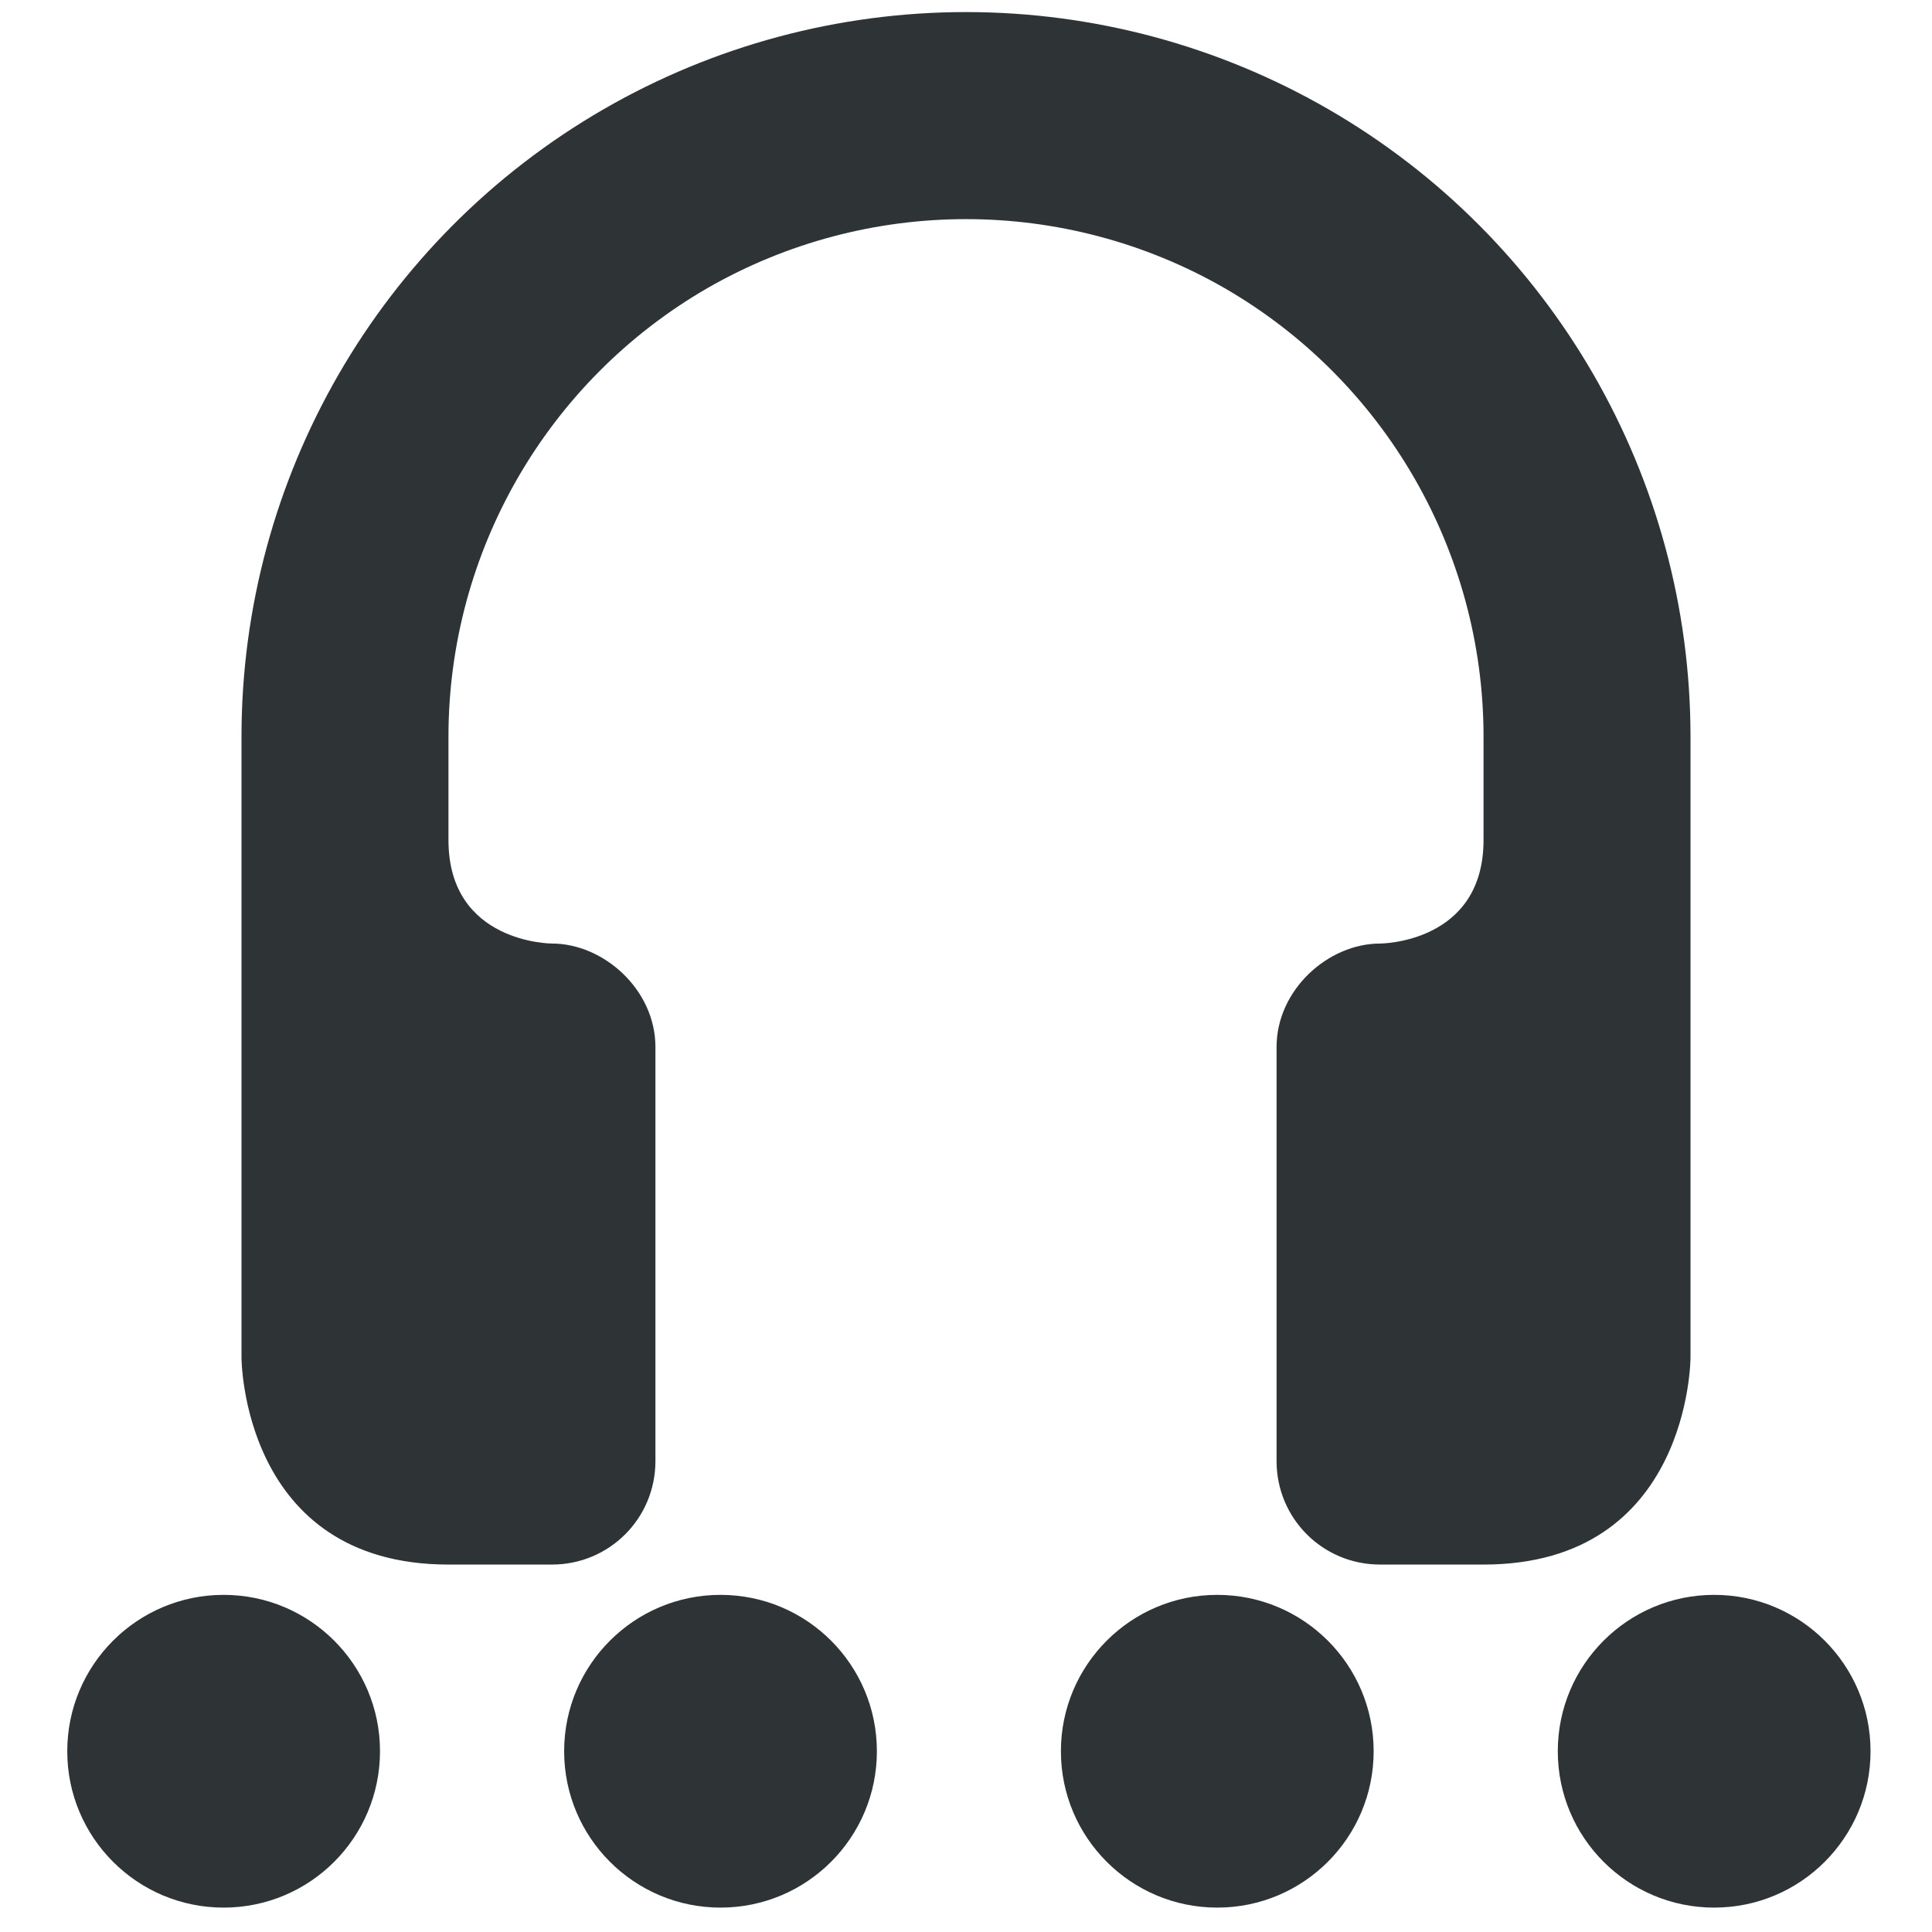
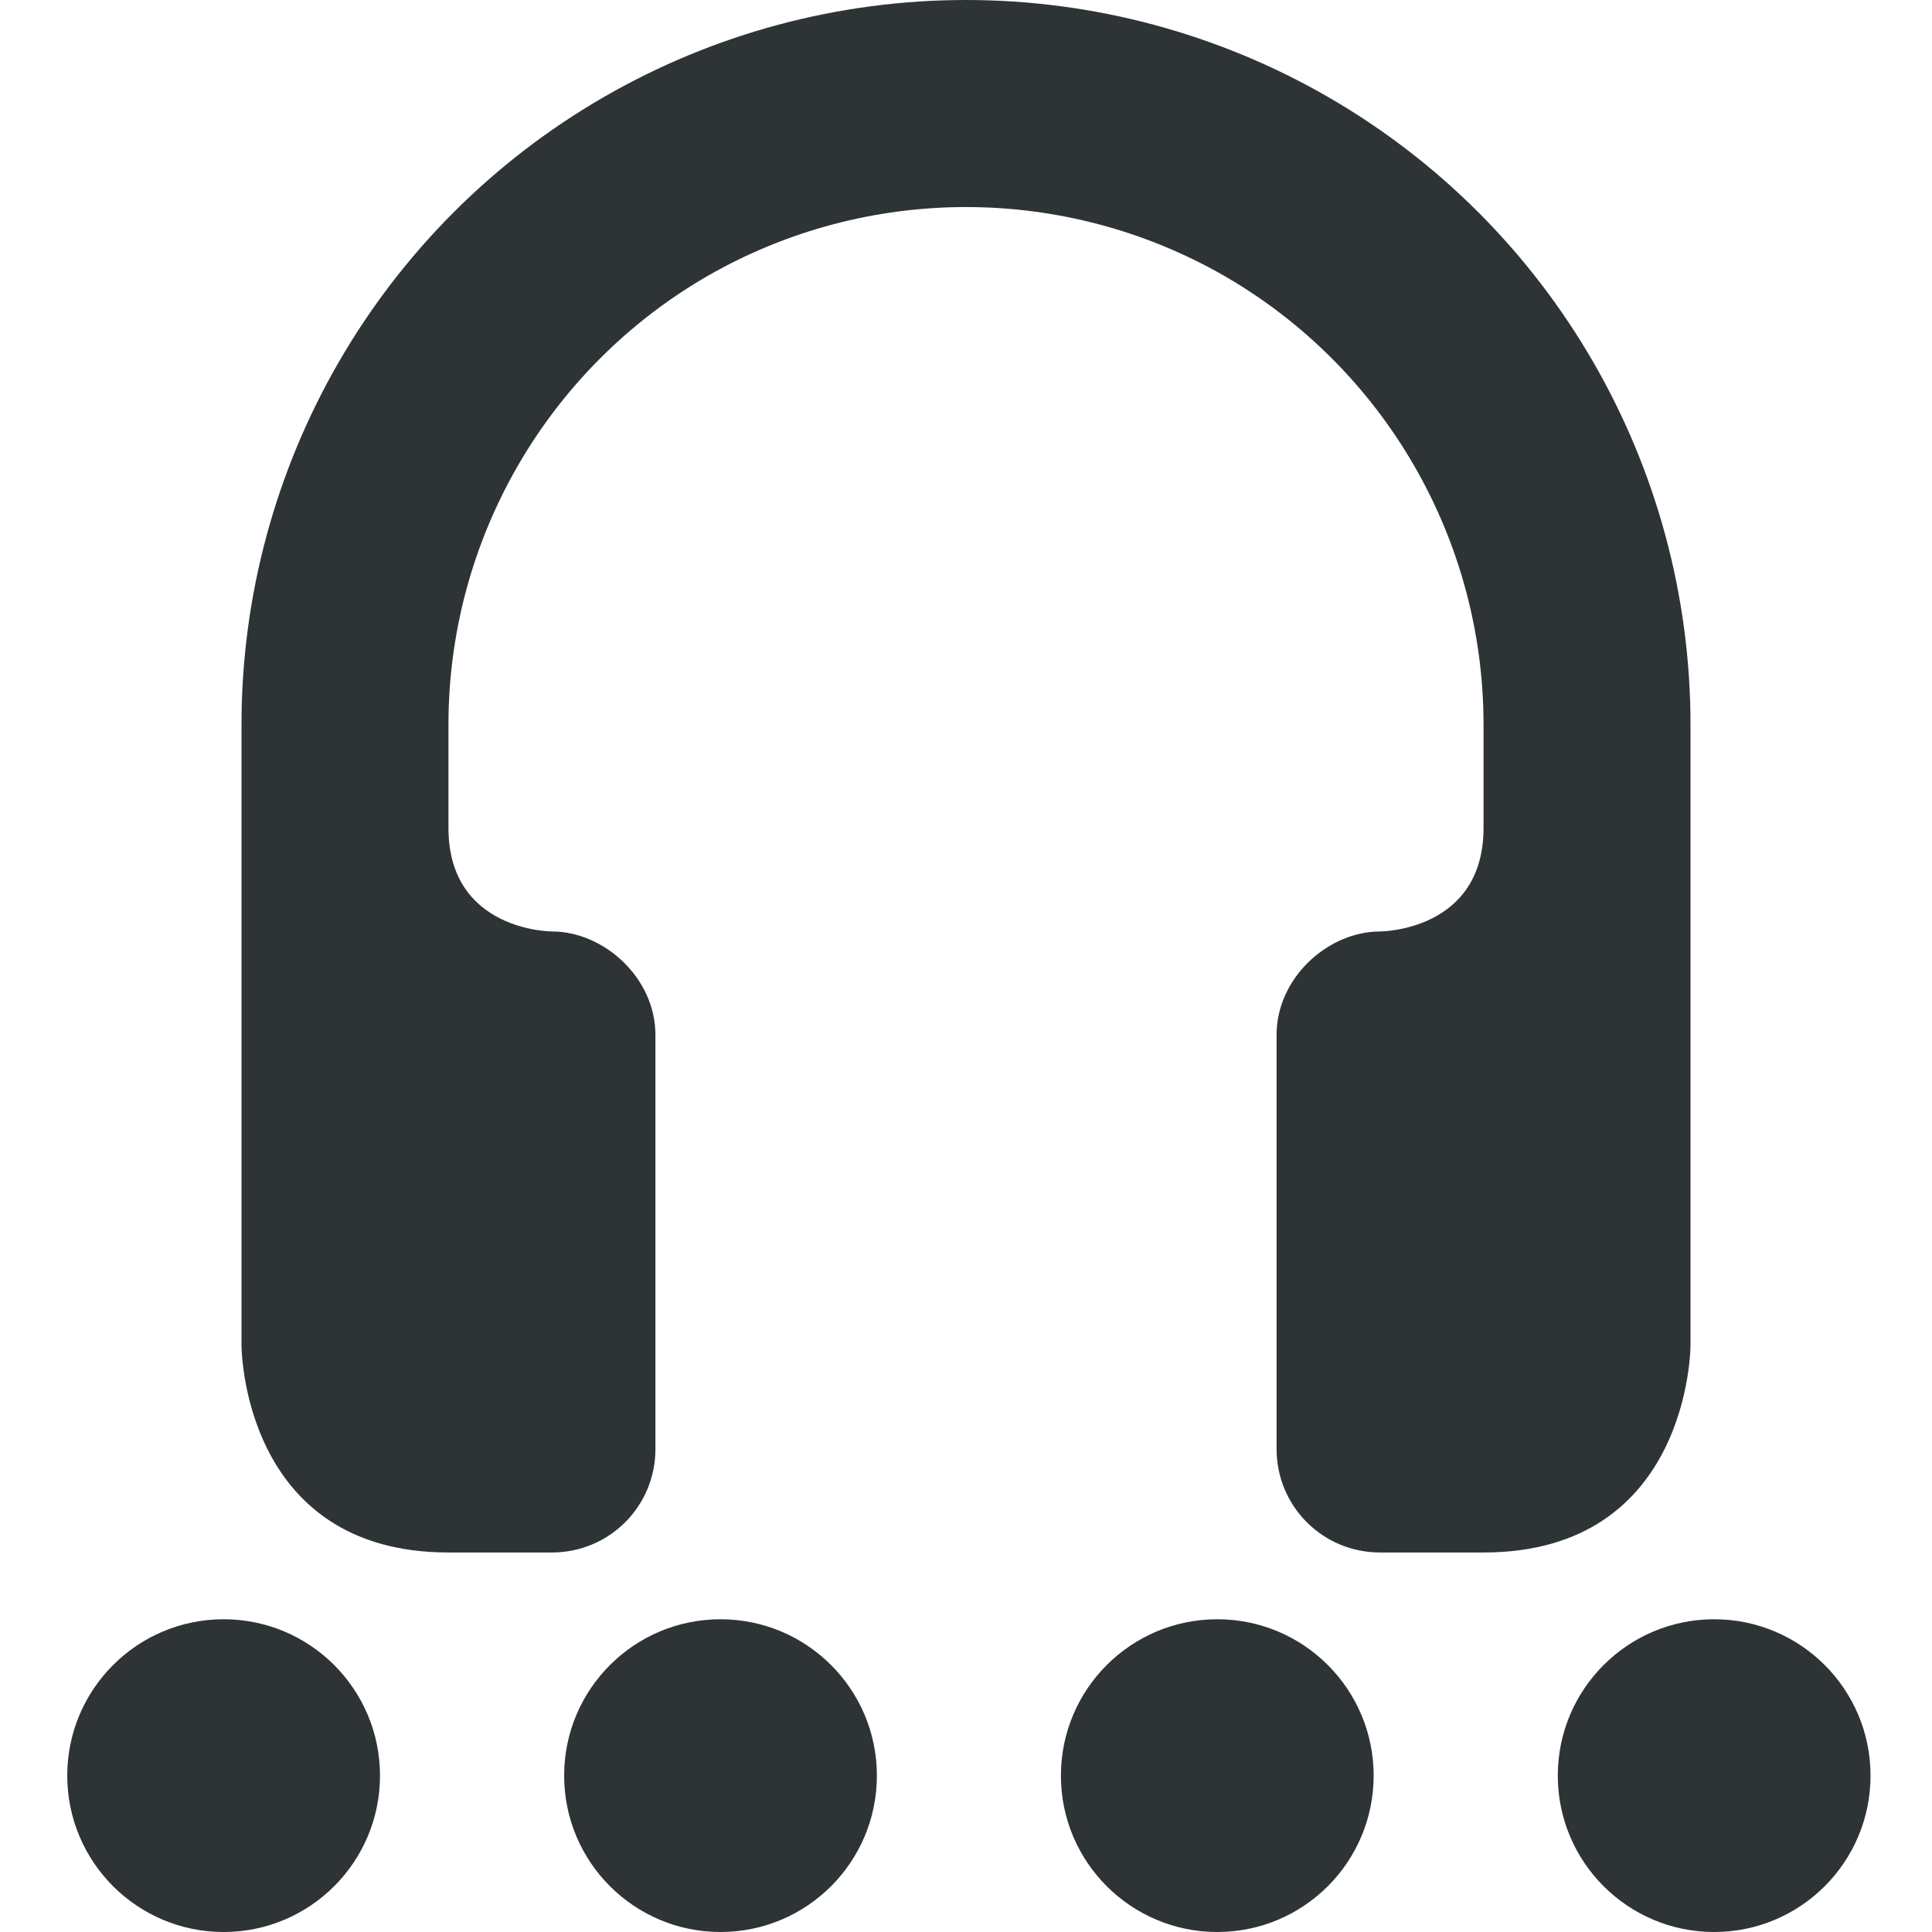
<svg xmlns="http://www.w3.org/2000/svg" height="16" viewBox="0 0 16 16" width="16">
  <g fill="#2e3436">
-     <circle cx="10.081" cy="14.503" r="1.295" />
-     <circle cx="1.852" cy="14.503" r="1.295" />
-     <circle cx="5.967" cy="14.503" r="1.295" />
-     <circle cx="14.196" cy="14.503" r="1.295" />
-     <path d="m8.0.1c-1.055 0-2.089.278-3 .804-1.855 1.071-3 3.054-3 5.196v5.143s0 1.714 1.714 1.714h.857c.475 0 .857-.382.857-.857v-3.429c0-.475-.429-.857-.857-.857 0 0-.857 0-.857-.857v-.857c0-1.53.817-2.946 2.143-3.713 1.326-.763 2.96-.763 4.286 0 1.326.767 2.143 2.183 2.143 3.713v.857c0 .857-.857.857-.857.857-.429 0-.857.382-.857.857v3.429c0 .475.382.857.857.857h.857c1.714 0 1.714-1.714 1.714-1.714v-5.143c0-2.143-1.145-4.125-3-5.196-.911-.526-1.945-.804-3-.804zm0 0" stroke-width="1" />
+     <circle cx="10.081" cy="14.705" r="1.295" />
+     <circle cx="1.852" cy="14.705" r="1.295" />
+     <circle cx="5.967" cy="14.705" r="1.295" />
+     <circle cx="14.196" cy="14.705" r="1.295" />
+     <path d="m8 0c-1.055 0-2.089.278-3 .804-1.855 1.071-3 3.054-3 5.196v5.143s0 1.714 1.714 1.714h.857c.475 0 .857-.382.857-.857v-3.429c0-.475-.429-.857-.857-.857 0 0-.857 0-.857-.857v-.857c0-1.53.817-2.946 2.143-3.713 1.326-.763 2.96-.763 4.286 0 1.326.767 2.143 2.183 2.143 3.713v.857c0 .857-.857.857-.857.857-.429 0-.857.382-.857.857v3.429c0 .475.382.857.857.857h.857c1.714 0 1.714-1.714 1.714-1.714v-5.143c0-2.143-1.145-4.125-3-5.196-.911-.526-1.945-.804-3-.804zm0 0" stroke-width="1" />
  </g>
</svg>
